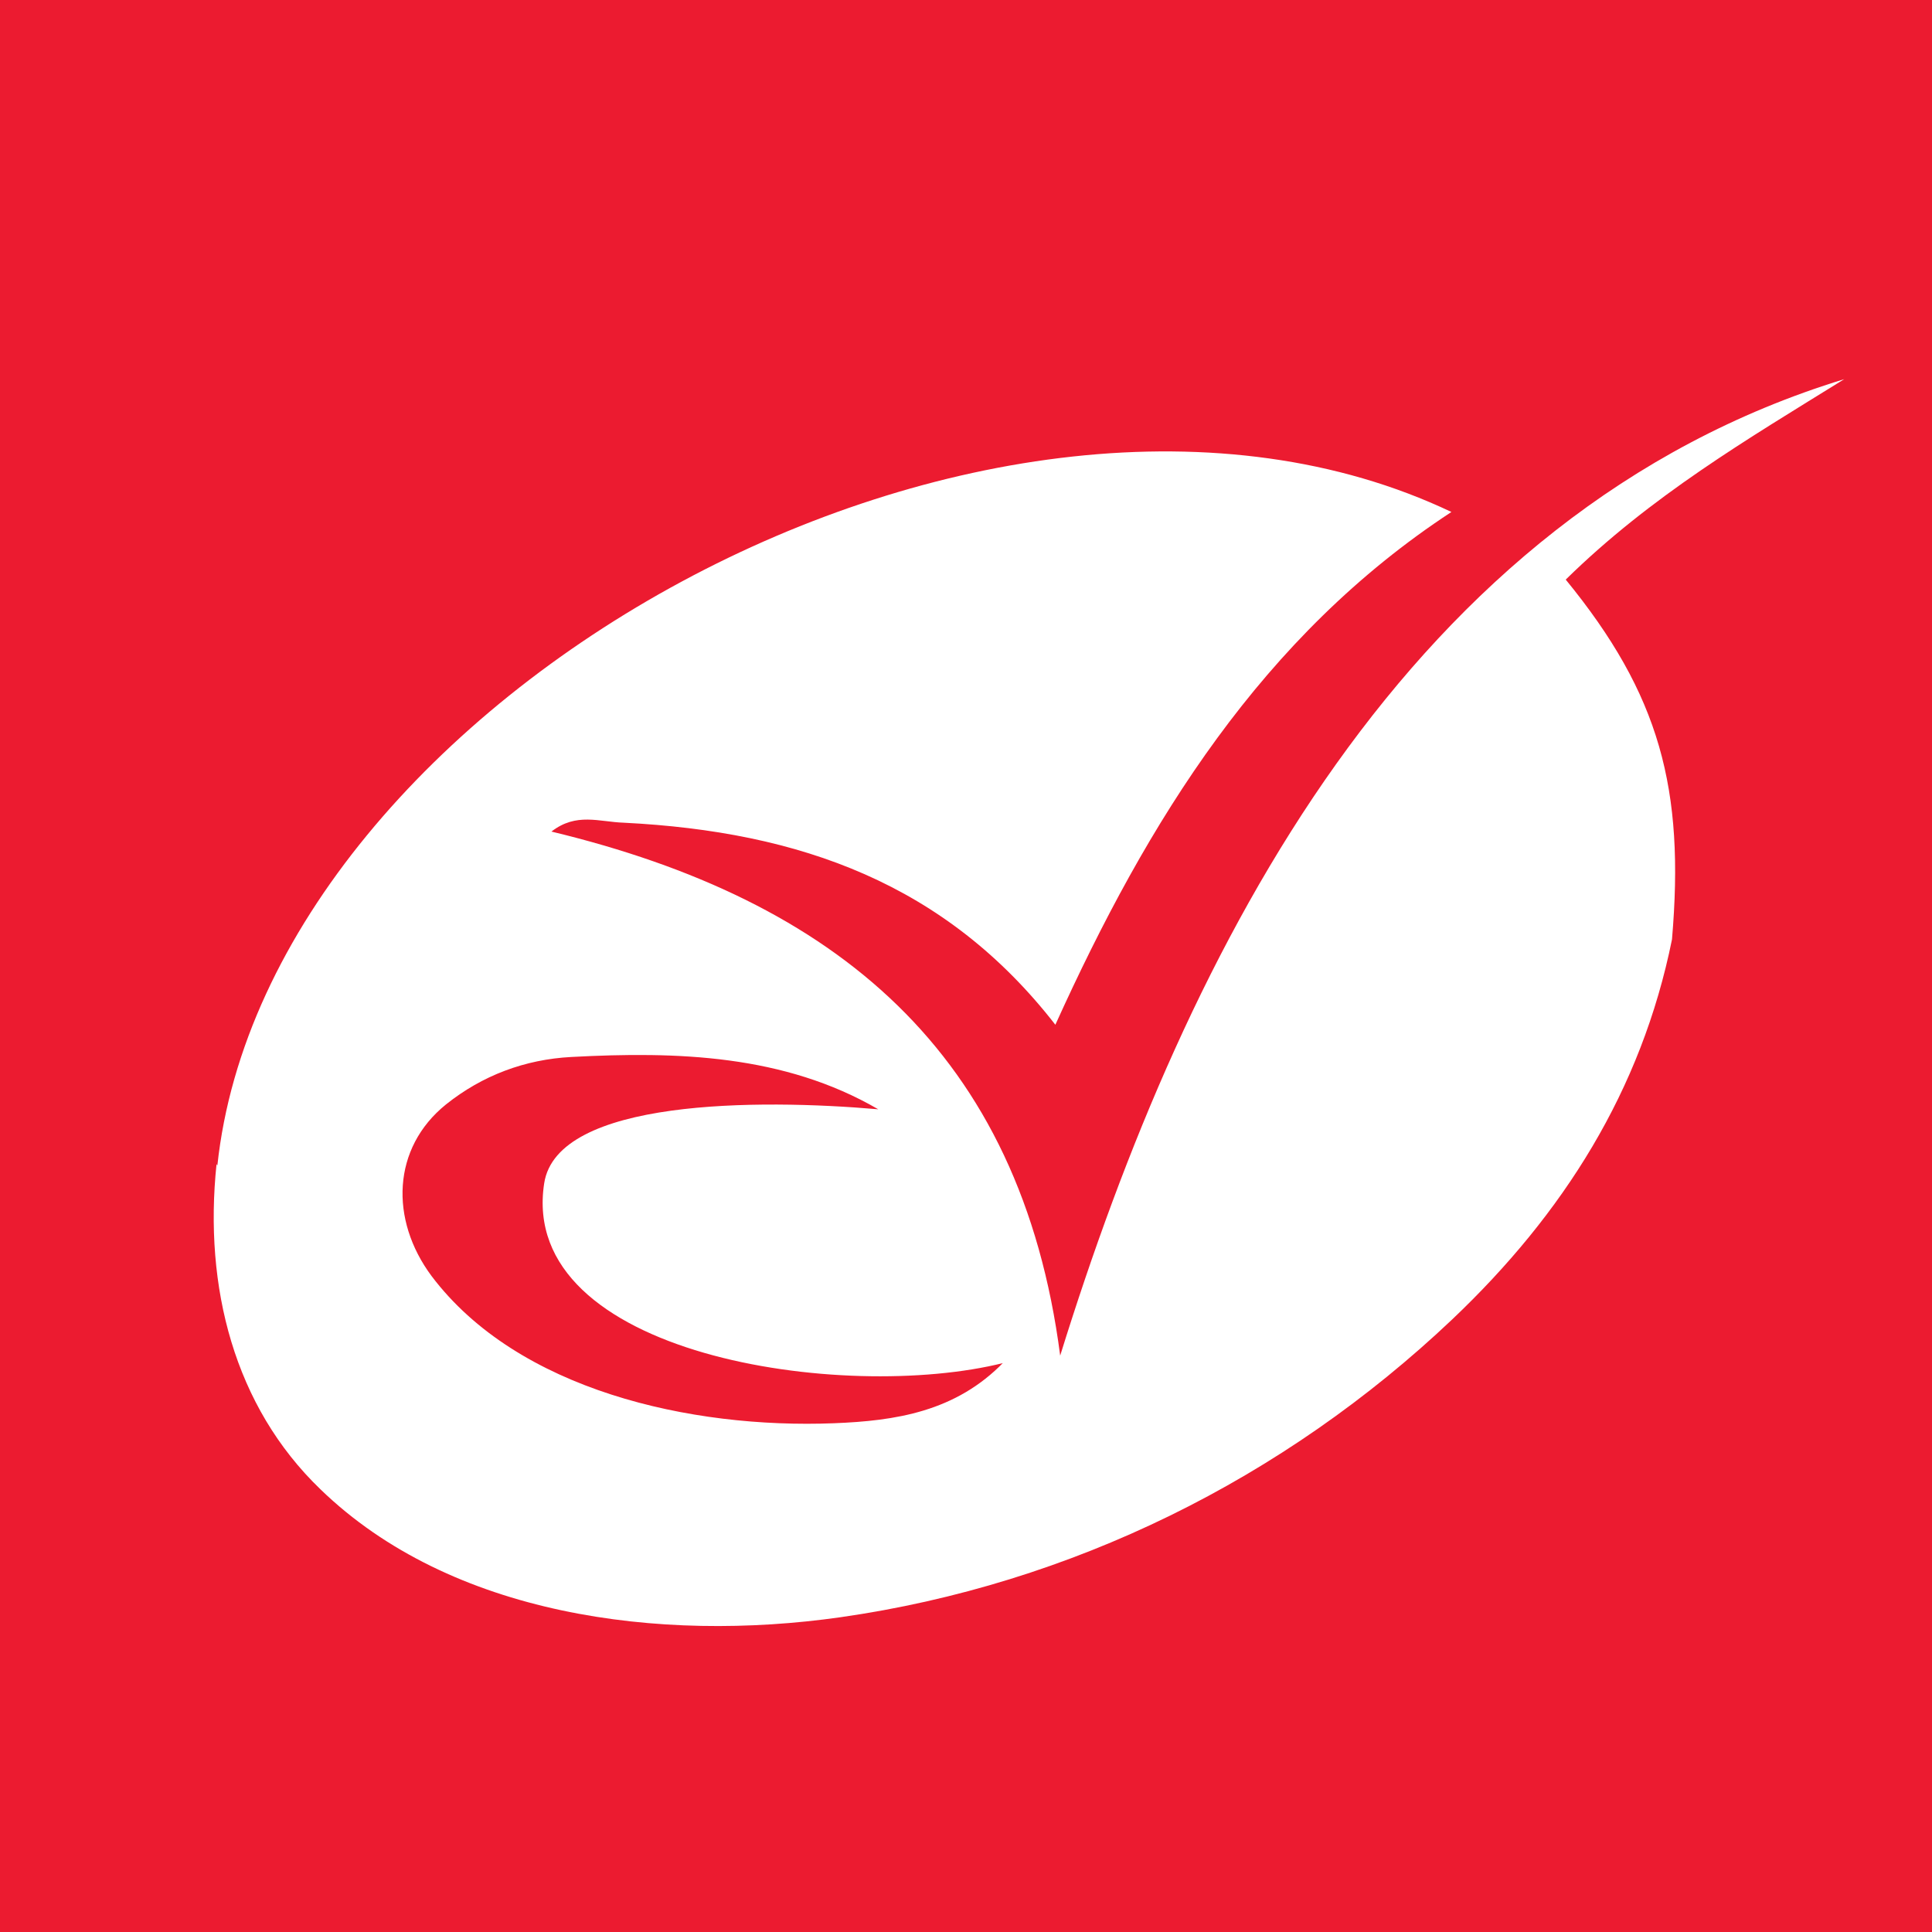
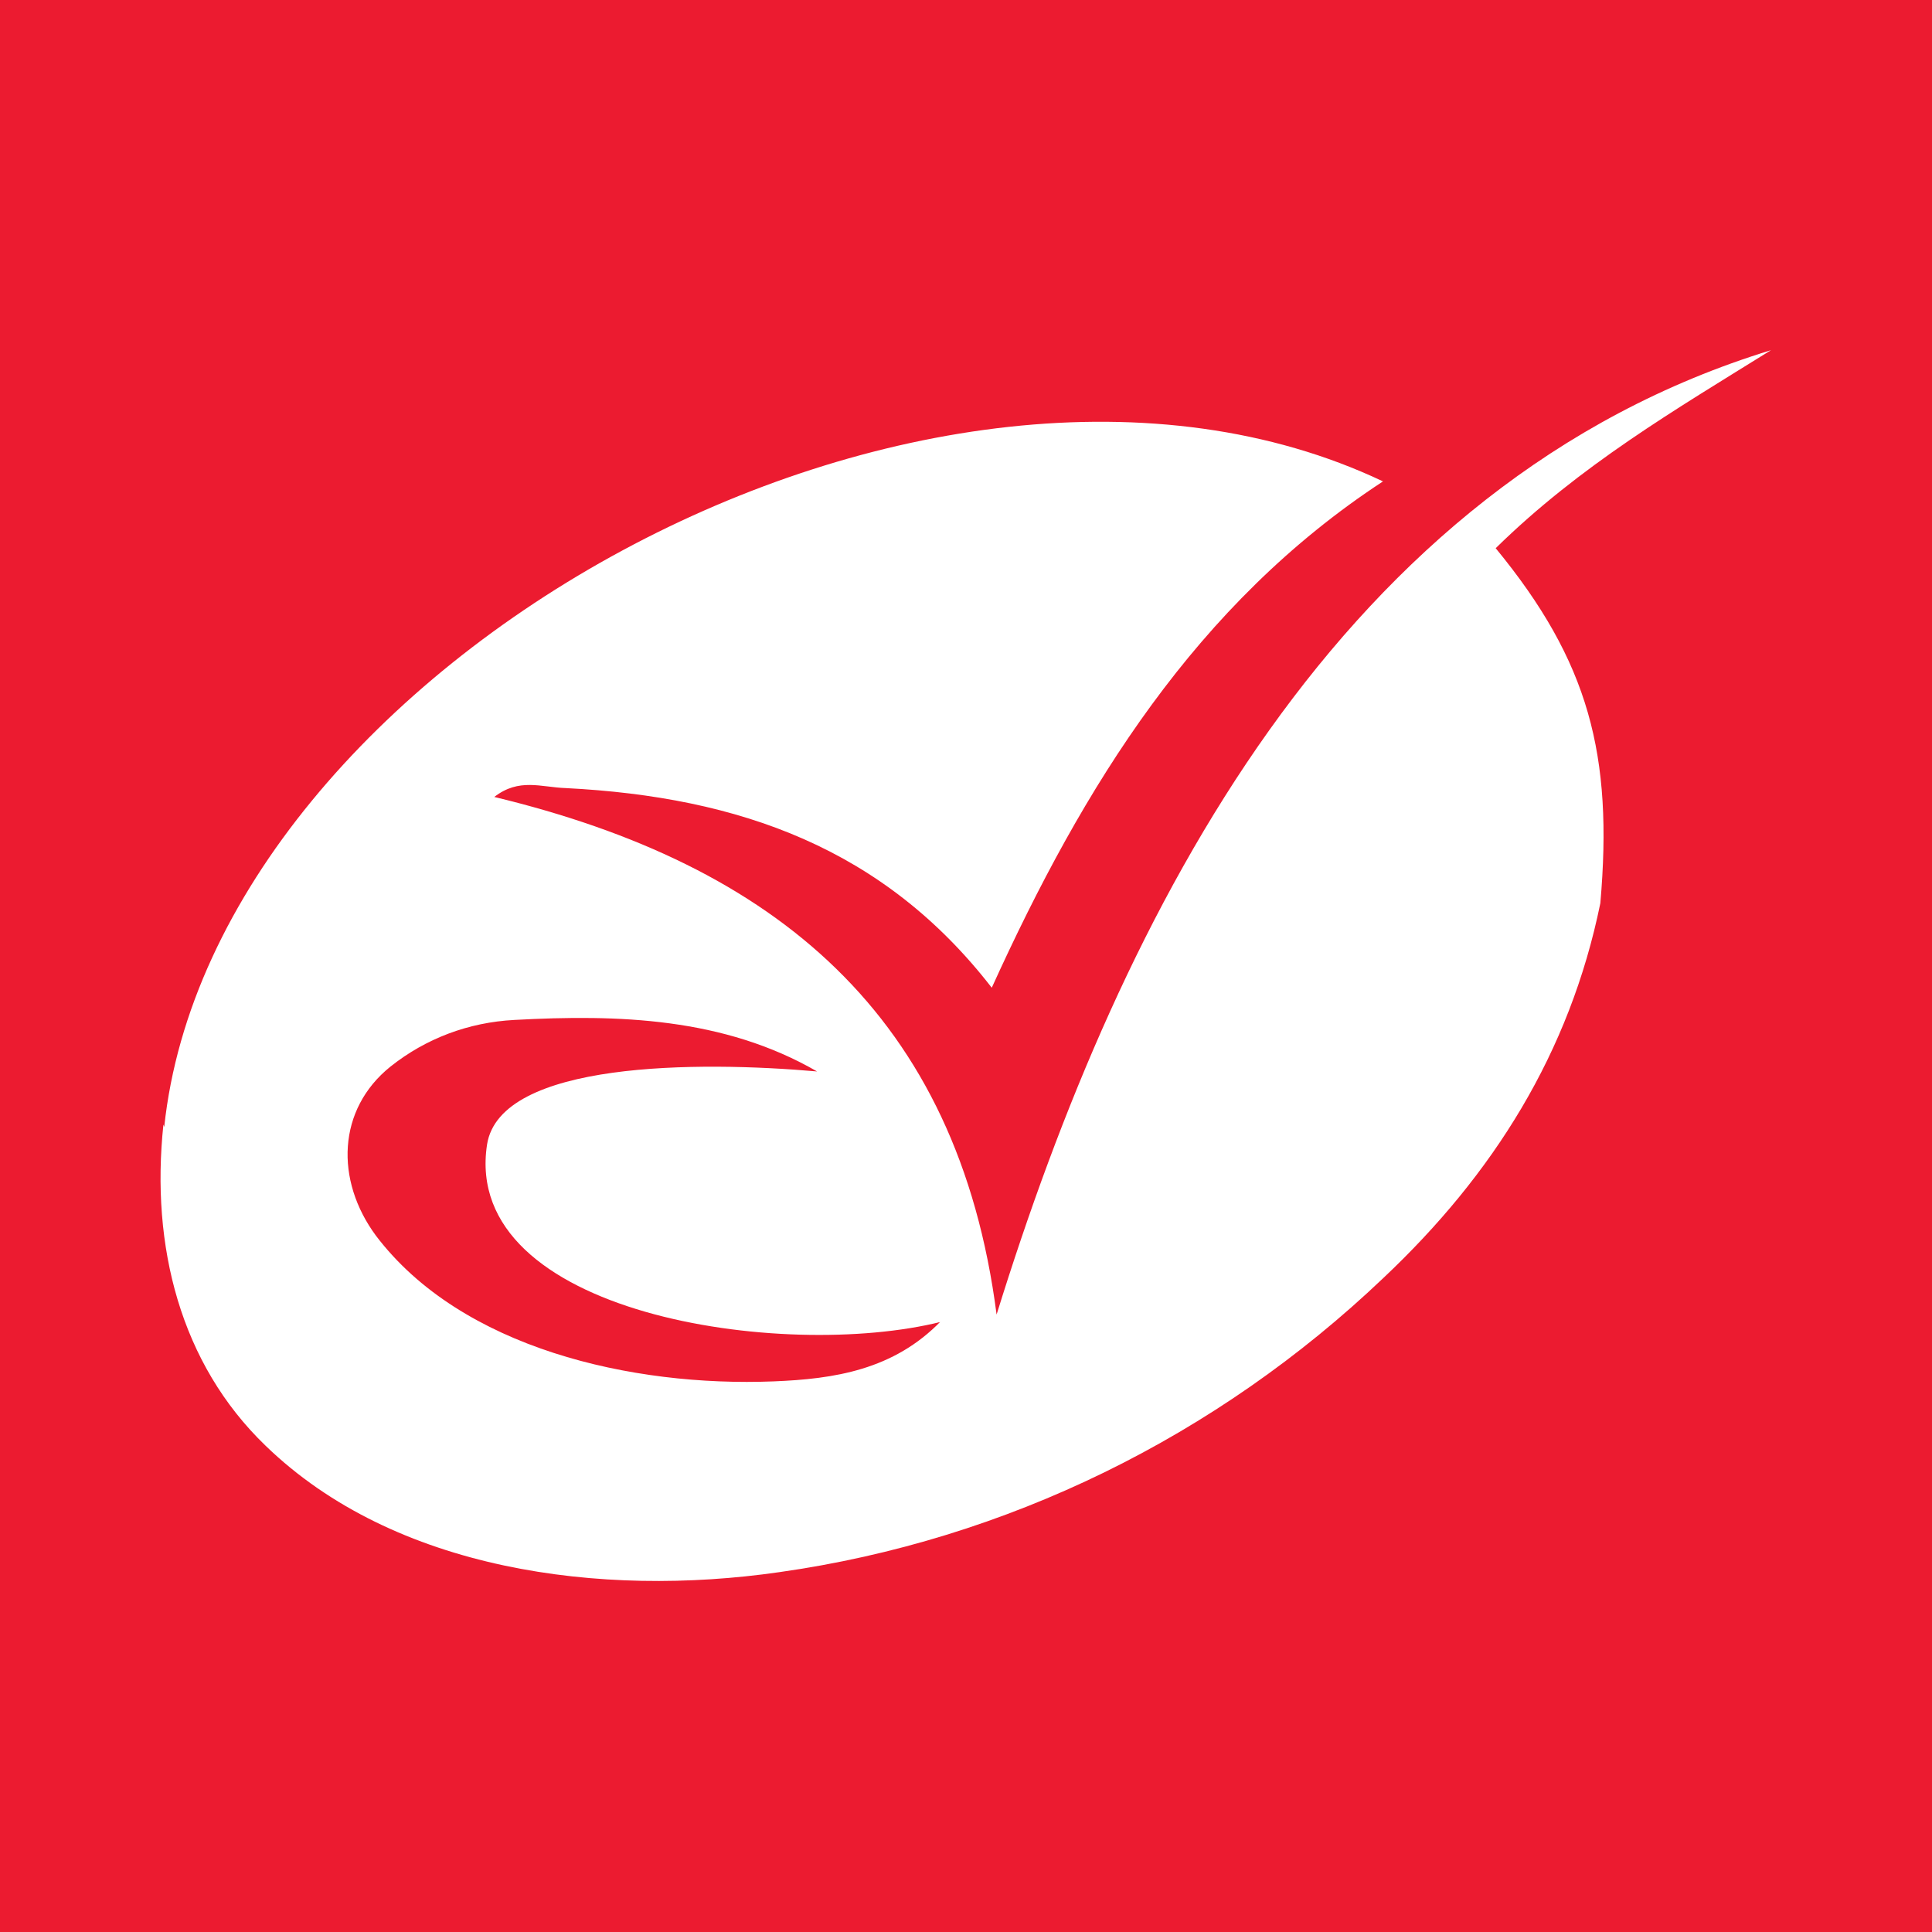
<svg xmlns="http://www.w3.org/2000/svg" viewBox="0 0 24 24" data-fullcolor="true">
  <rect x="-1.21" y="-1.36" width="26.42" height="26.72" fill="#ec1b30" stroke="none" />
-   <line x1="-597.29" y1="109.54" x2="-612.04" y2="124.41" fill="none" stroke="none" />
-   <line x1="-597.29" y1="321.75" x2="-703.55" y2="428.96" fill="none" stroke="none" />
-   <line x1="-457.52" y1="394.89" x2="-573.55" y2="511.96" fill="none" stroke="none" />
-   <line x1="-270.73" y1="394.89" x2="-296.04" y2="420.41" fill="none" stroke="none" />
-   <path d="M2.7,14.48c.62-5.82,9.65-10.82,15.33-8.12-2.35,1.54-3.77,3.83-4.92,6.37-1.36-1.75-3.17-2.4-5.36-2.51-.31-.01-.59-.13-.9.11,3.53.85,5.83,2.74,6.32,6.51,1.58-5.09,4.32-10.47,9.74-12.13-1.21.75-2.4,1.45-3.46,2.49,1.17,1.43,1.48,2.6,1.32,4.47-.38,1.88-1.35,3.41-2.73,4.72-2.09,1.98-4.73,3.29-7.6,3.7-2.25.32-4.84-.02-6.46-1.59-1.07-1.03-1.45-2.51-1.29-4.04ZM12.47,16.93c-1.99.5-6.04-.09-5.71-2.23.16-1.05,2.66-1.05,4.15-.92-1.17-.68-2.5-.72-3.81-.65-.58.03-1.11.23-1.56.59-.67.54-.7,1.43-.18,2.13,1.07,1.42,3.22,1.9,5,1.83.76-.03,1.51-.14,2.11-.76Z" fill="#fff" stroke="none" />
+   <path d="M2.04 14c0.61 -5.75 9.53 -10.68 15.14 -8.02 -2.32 1.52 -3.72 3.78 -4.86 6.29 -1.34 -1.73 -3.13 -2.37 -5.29 -2.48 -0.31 -0.01 -0.58 -0.13 -0.89 0.11 3.49 0.84 5.76 2.71 6.24 6.43 1.56 -5.03 4.27 -10.34 9.62 -11.98 -1.19 0.74 -2.37 1.43 -3.42 2.46 1.16 1.41 1.46 2.57 1.3 4.41 -0.38 1.86 -1.33 3.37 -2.7 4.66 -2.06 1.96 -4.67 3.25 -7.5 3.65 -2.22 0.32 -4.78 -0.02 -6.38 -1.57 -1.06 -1.02 -1.43 -2.48 -1.27 -3.99ZM11.69 16.42c-1.96 0.49 -5.96 -0.09 -5.64 -2.2 0.16 -1.04 2.63 -1.04 4.1 -0.91 -1.16 -0.67 -2.47 -0.71 -3.76 -0.64 -0.57 0.03 -1.1 0.23 -1.54 0.58 -0.66 0.53 -0.69 1.41 -0.18 2.1 1.06 1.4 3.18 1.88 4.94 1.81 0.75 -0.03 1.49 -0.14 2.08 -0.75Z" fill="#fff" stroke="none" />
</svg>
